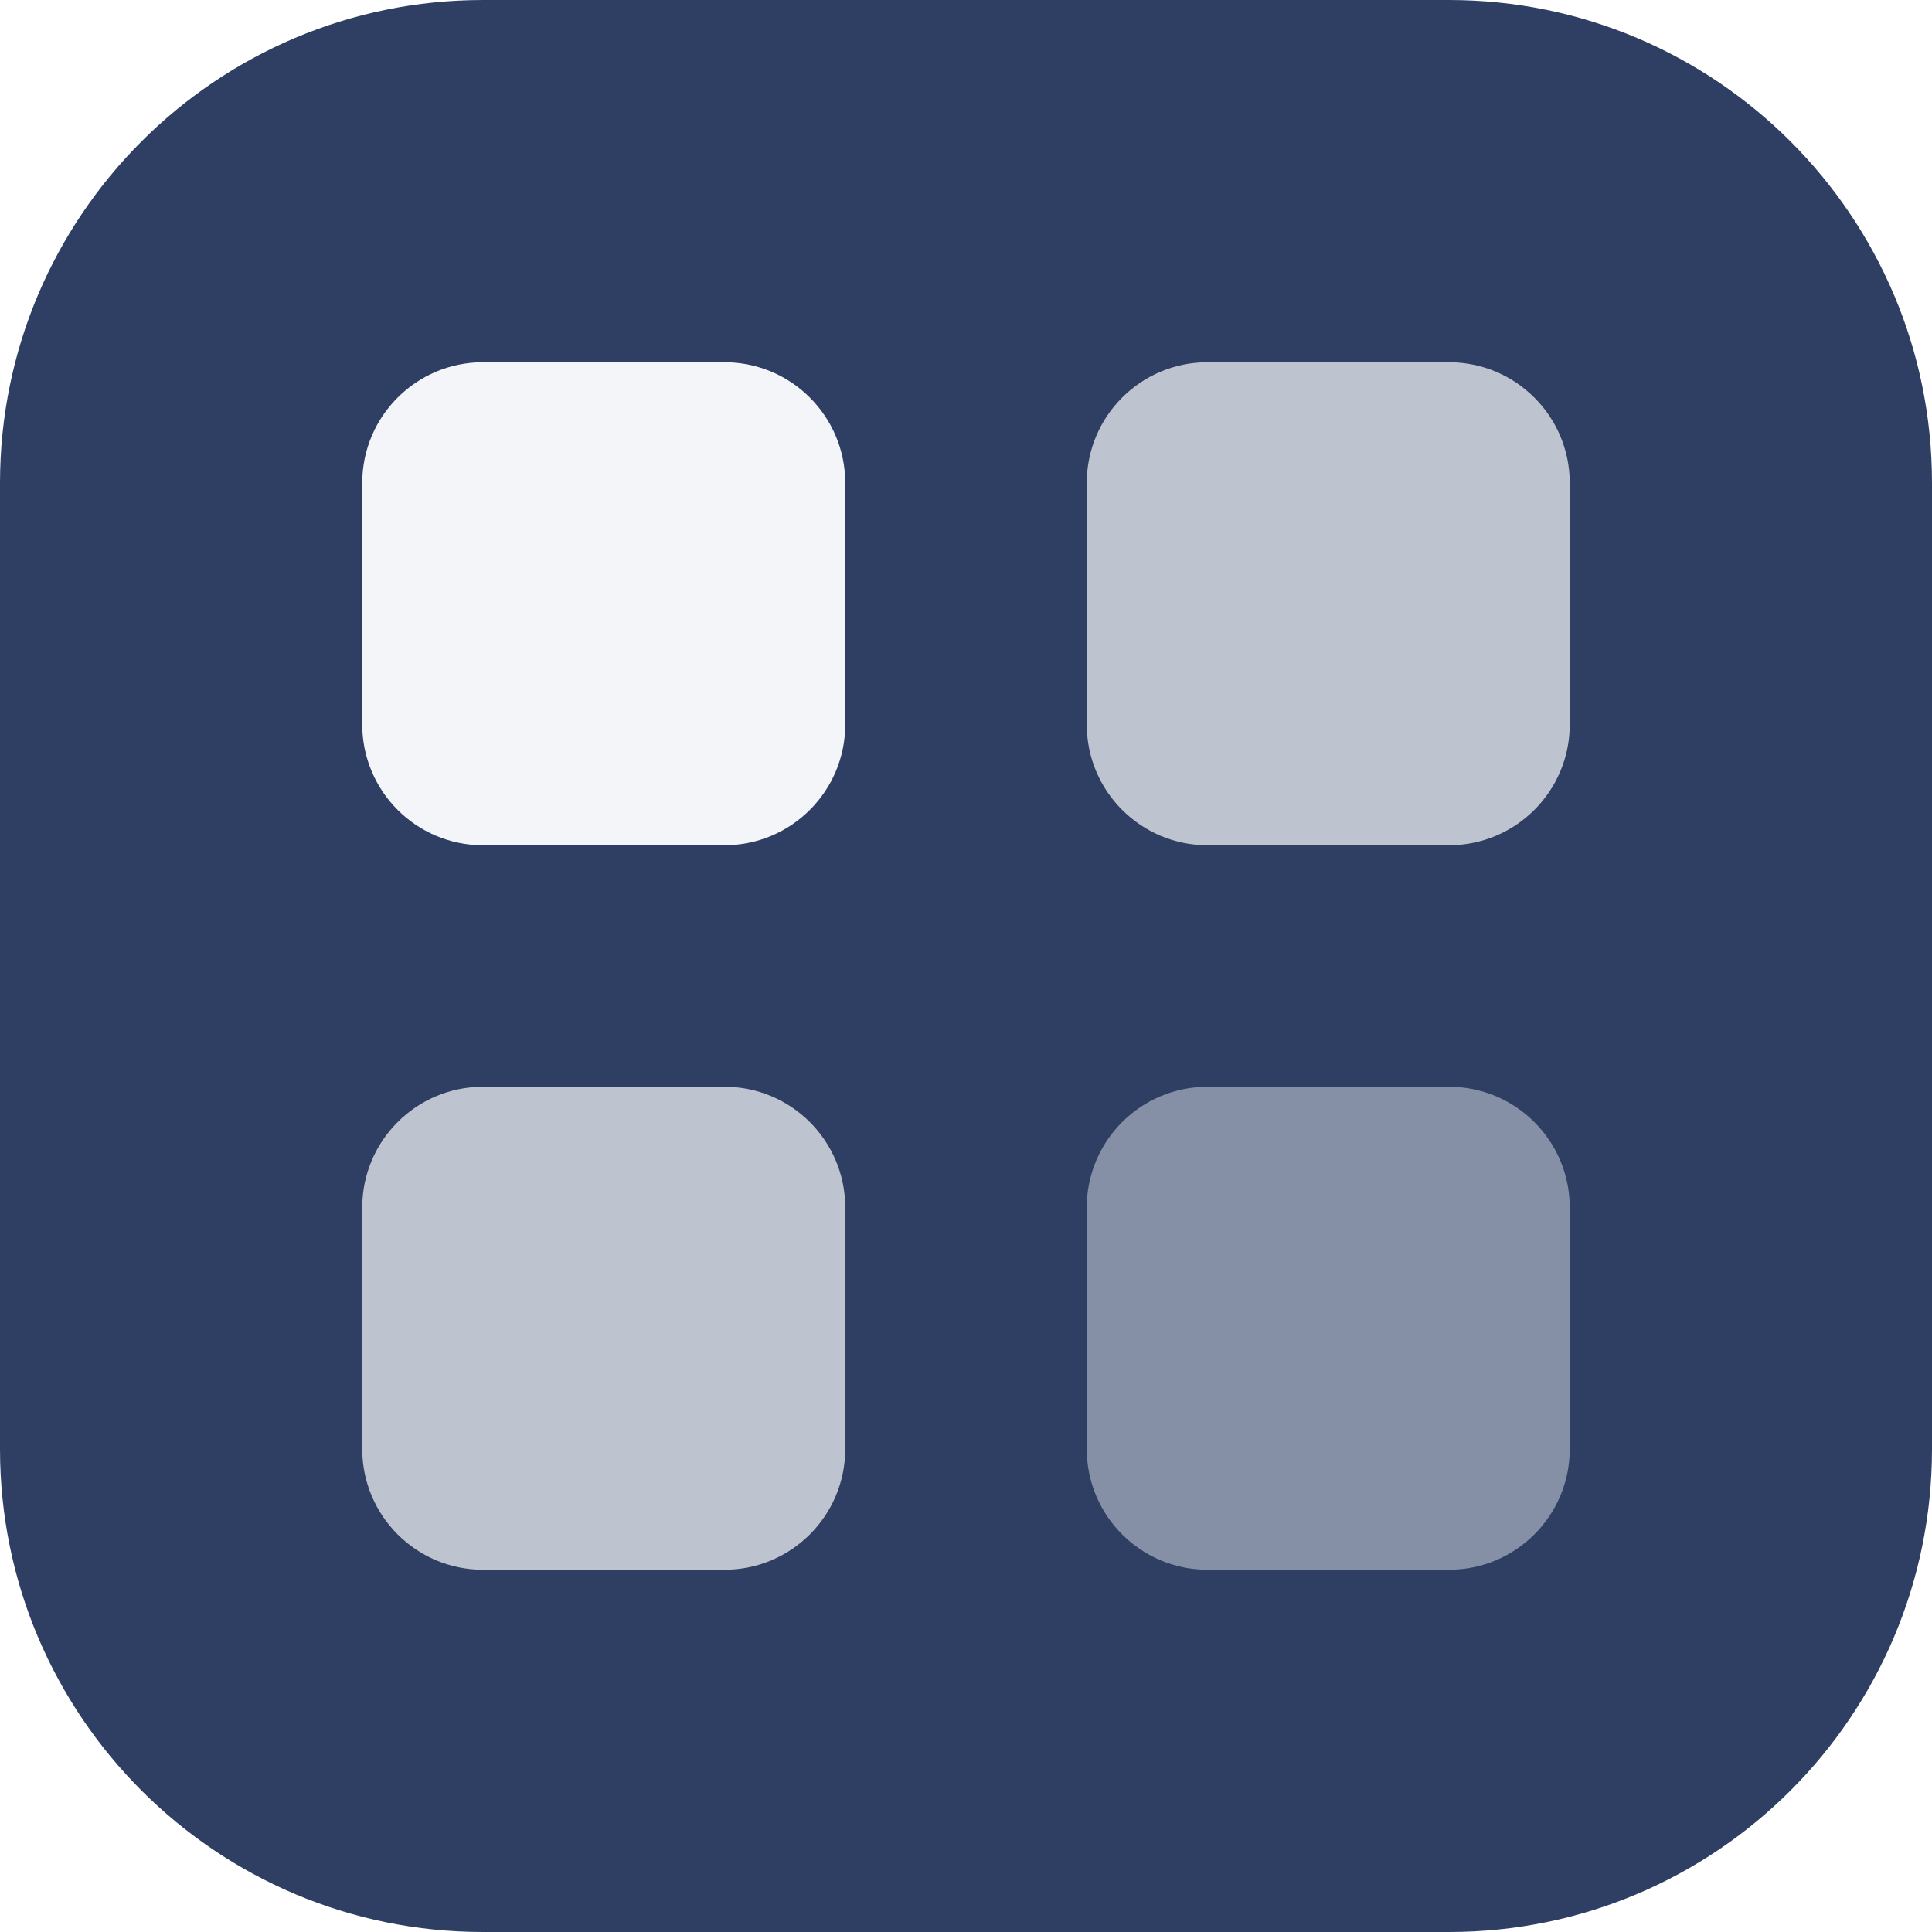
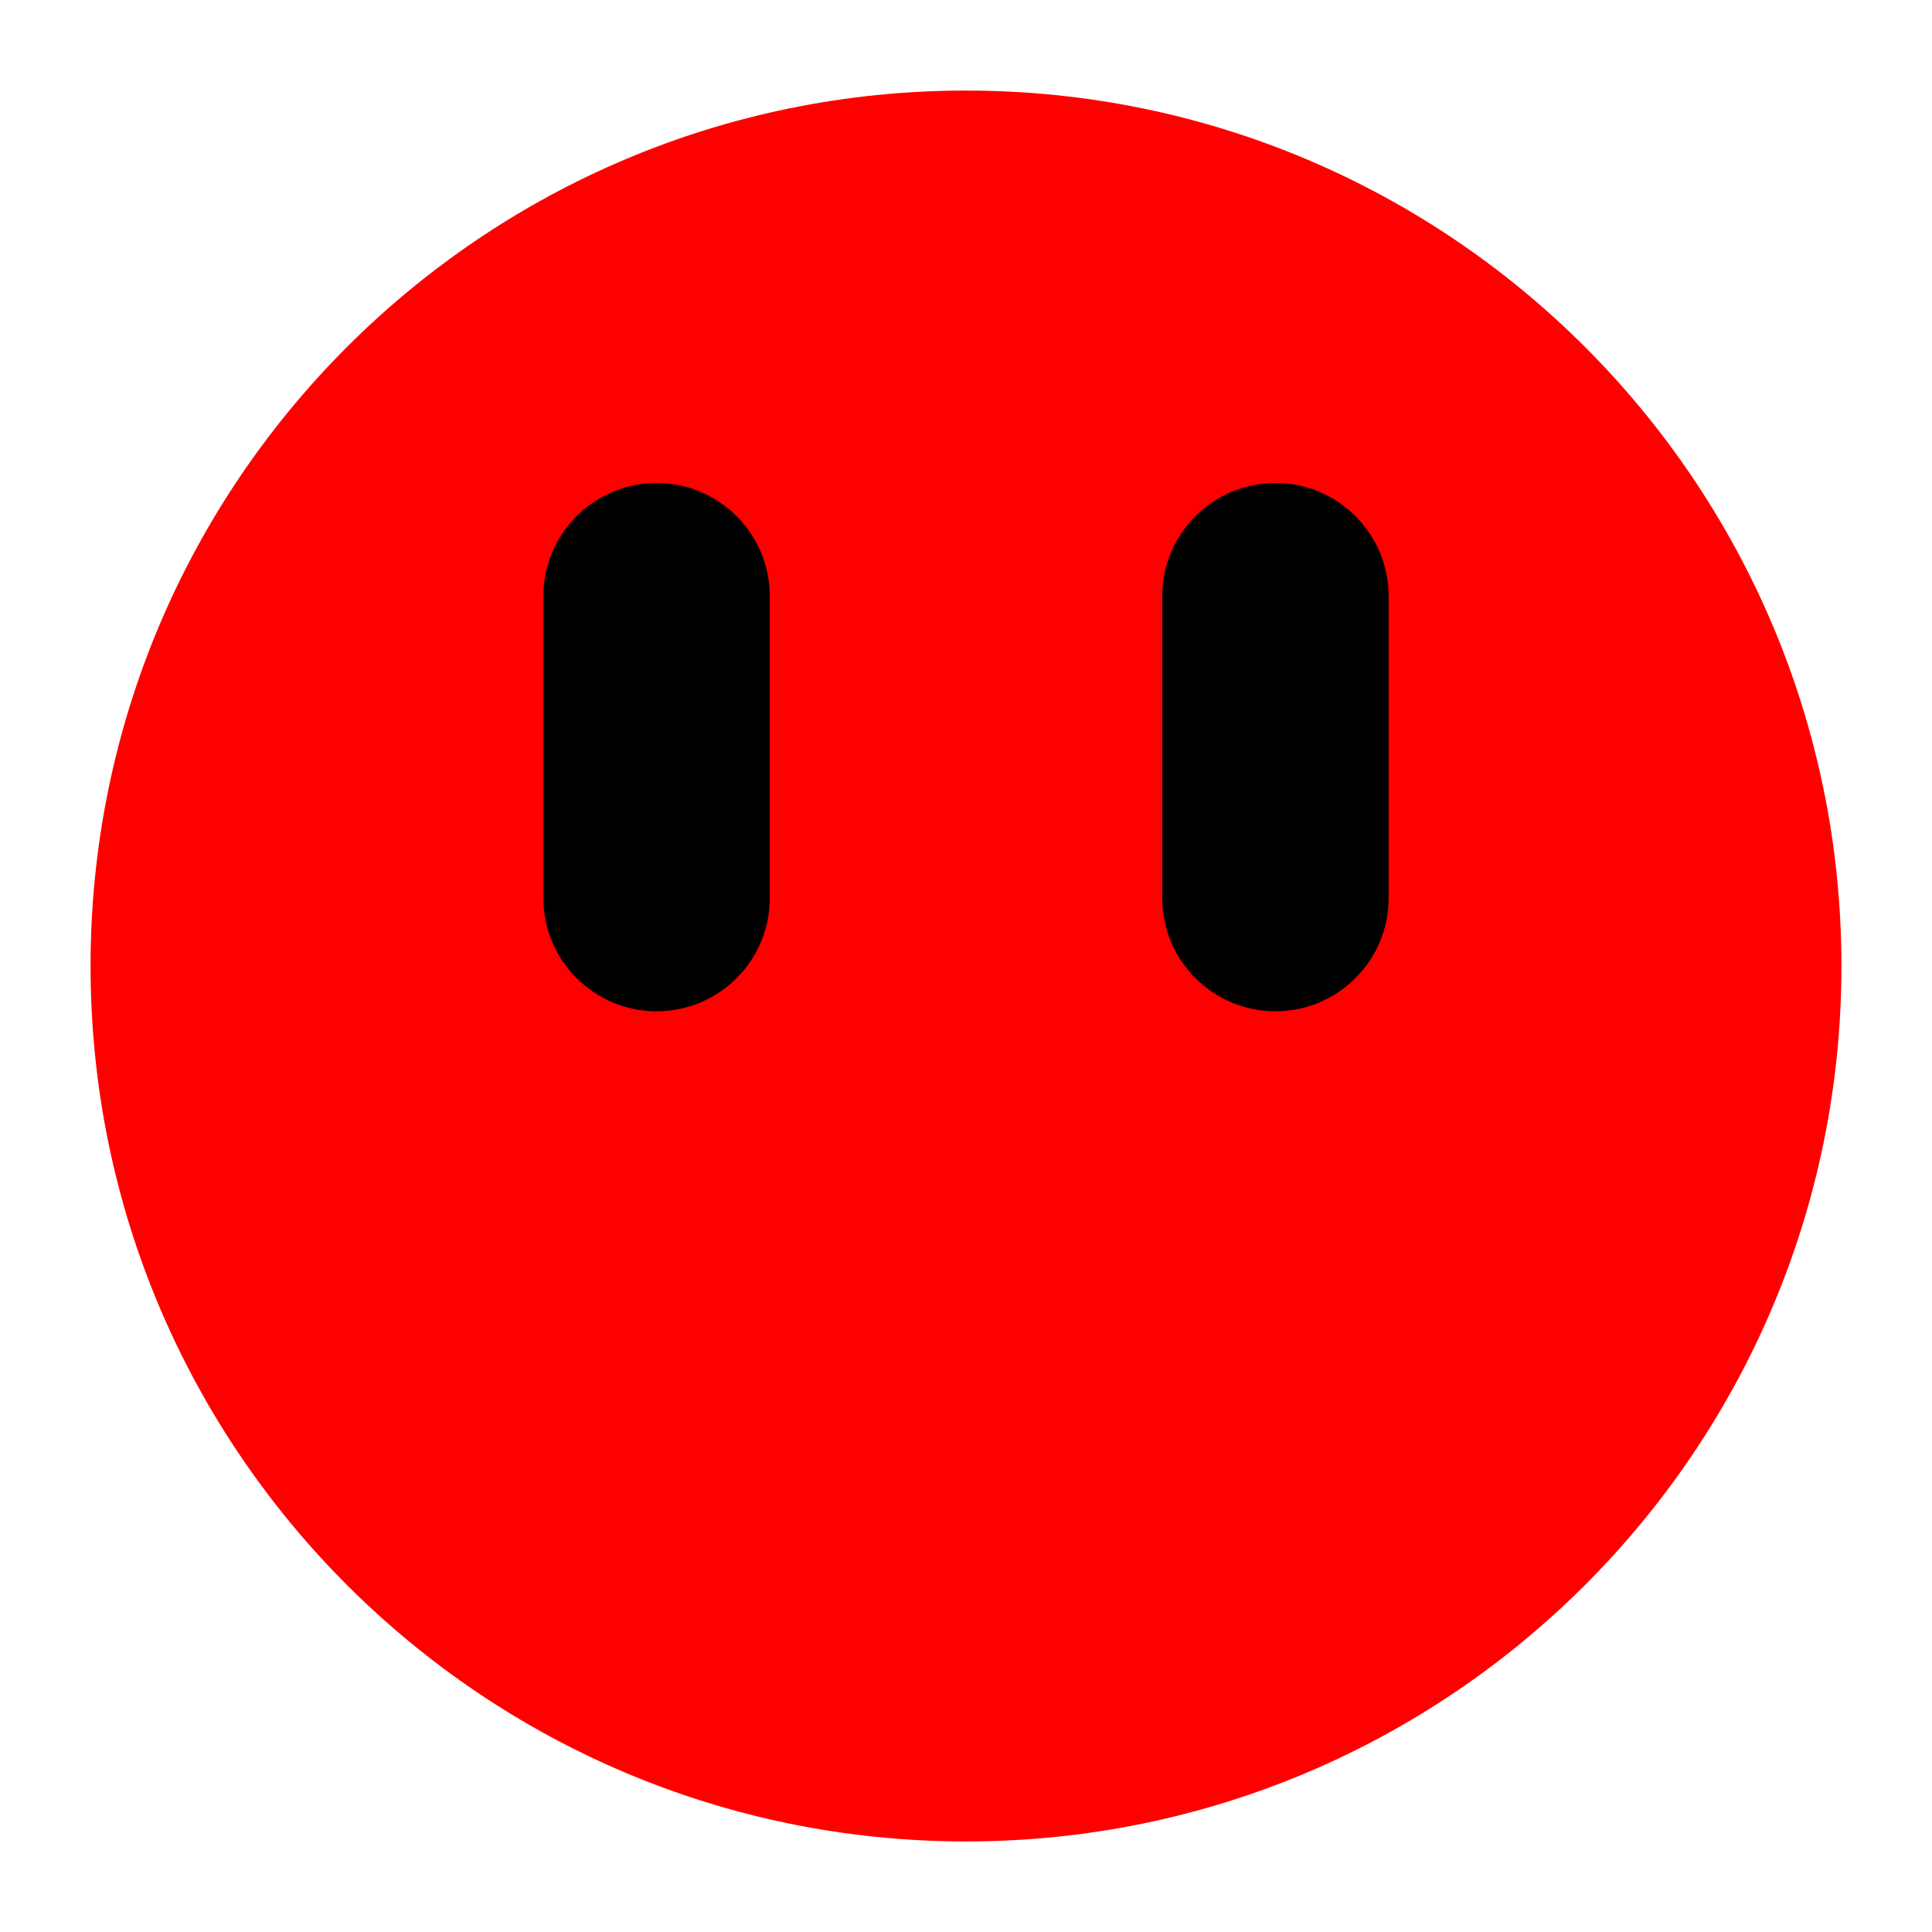
- <svg xmlns="http://www.w3.org/2000/svg" viewBox="0 0 32 32" fill="none">
-   <rect width="32" height="32" rx="8" fill="#2F3F63" />
-   <rect x="6" y="6" width="8" height="8" rx="2" fill="#F4F5F8" />
-   <rect x="18" y="6" width="8" height="8" rx="2" fill="#F4F5F8" fill-opacity="0.72" />
-   <rect x="6" y="18" width="8" height="8" rx="2" fill="#F4F5F8" fill-opacity="0.72" />
-   <rect x="18" y="18" width="8" height="8" rx="2" fill="#F4F5F8" fill-opacity="0.44" />
+ <svg xmlns="http://www.w3.org/2000/svg" viewBox="0 0 128 128" fill="none">
+   <circle cx="64" cy="64" r="58" fill="#FF0000" />
+   <path d="M51 39.5V59.5C51 63.639 47.639 67 43.5 67C39.361 67 36 63.639 36 59.5V39.5C36 35.361 39.361 32 43.5 32C47.639 32 51 35.361 51 39.5Z" fill="#000" />
+   <path d="M92 39.5V59.5C92 63.639 88.639 67 84.5 67C80.361 67 77 63.639 77 59.5V39.5C77 35.361 80.361 32 84.5 32C88.639 32 92 35.361 92 39.5Z" fill="#000" />
</svg>
